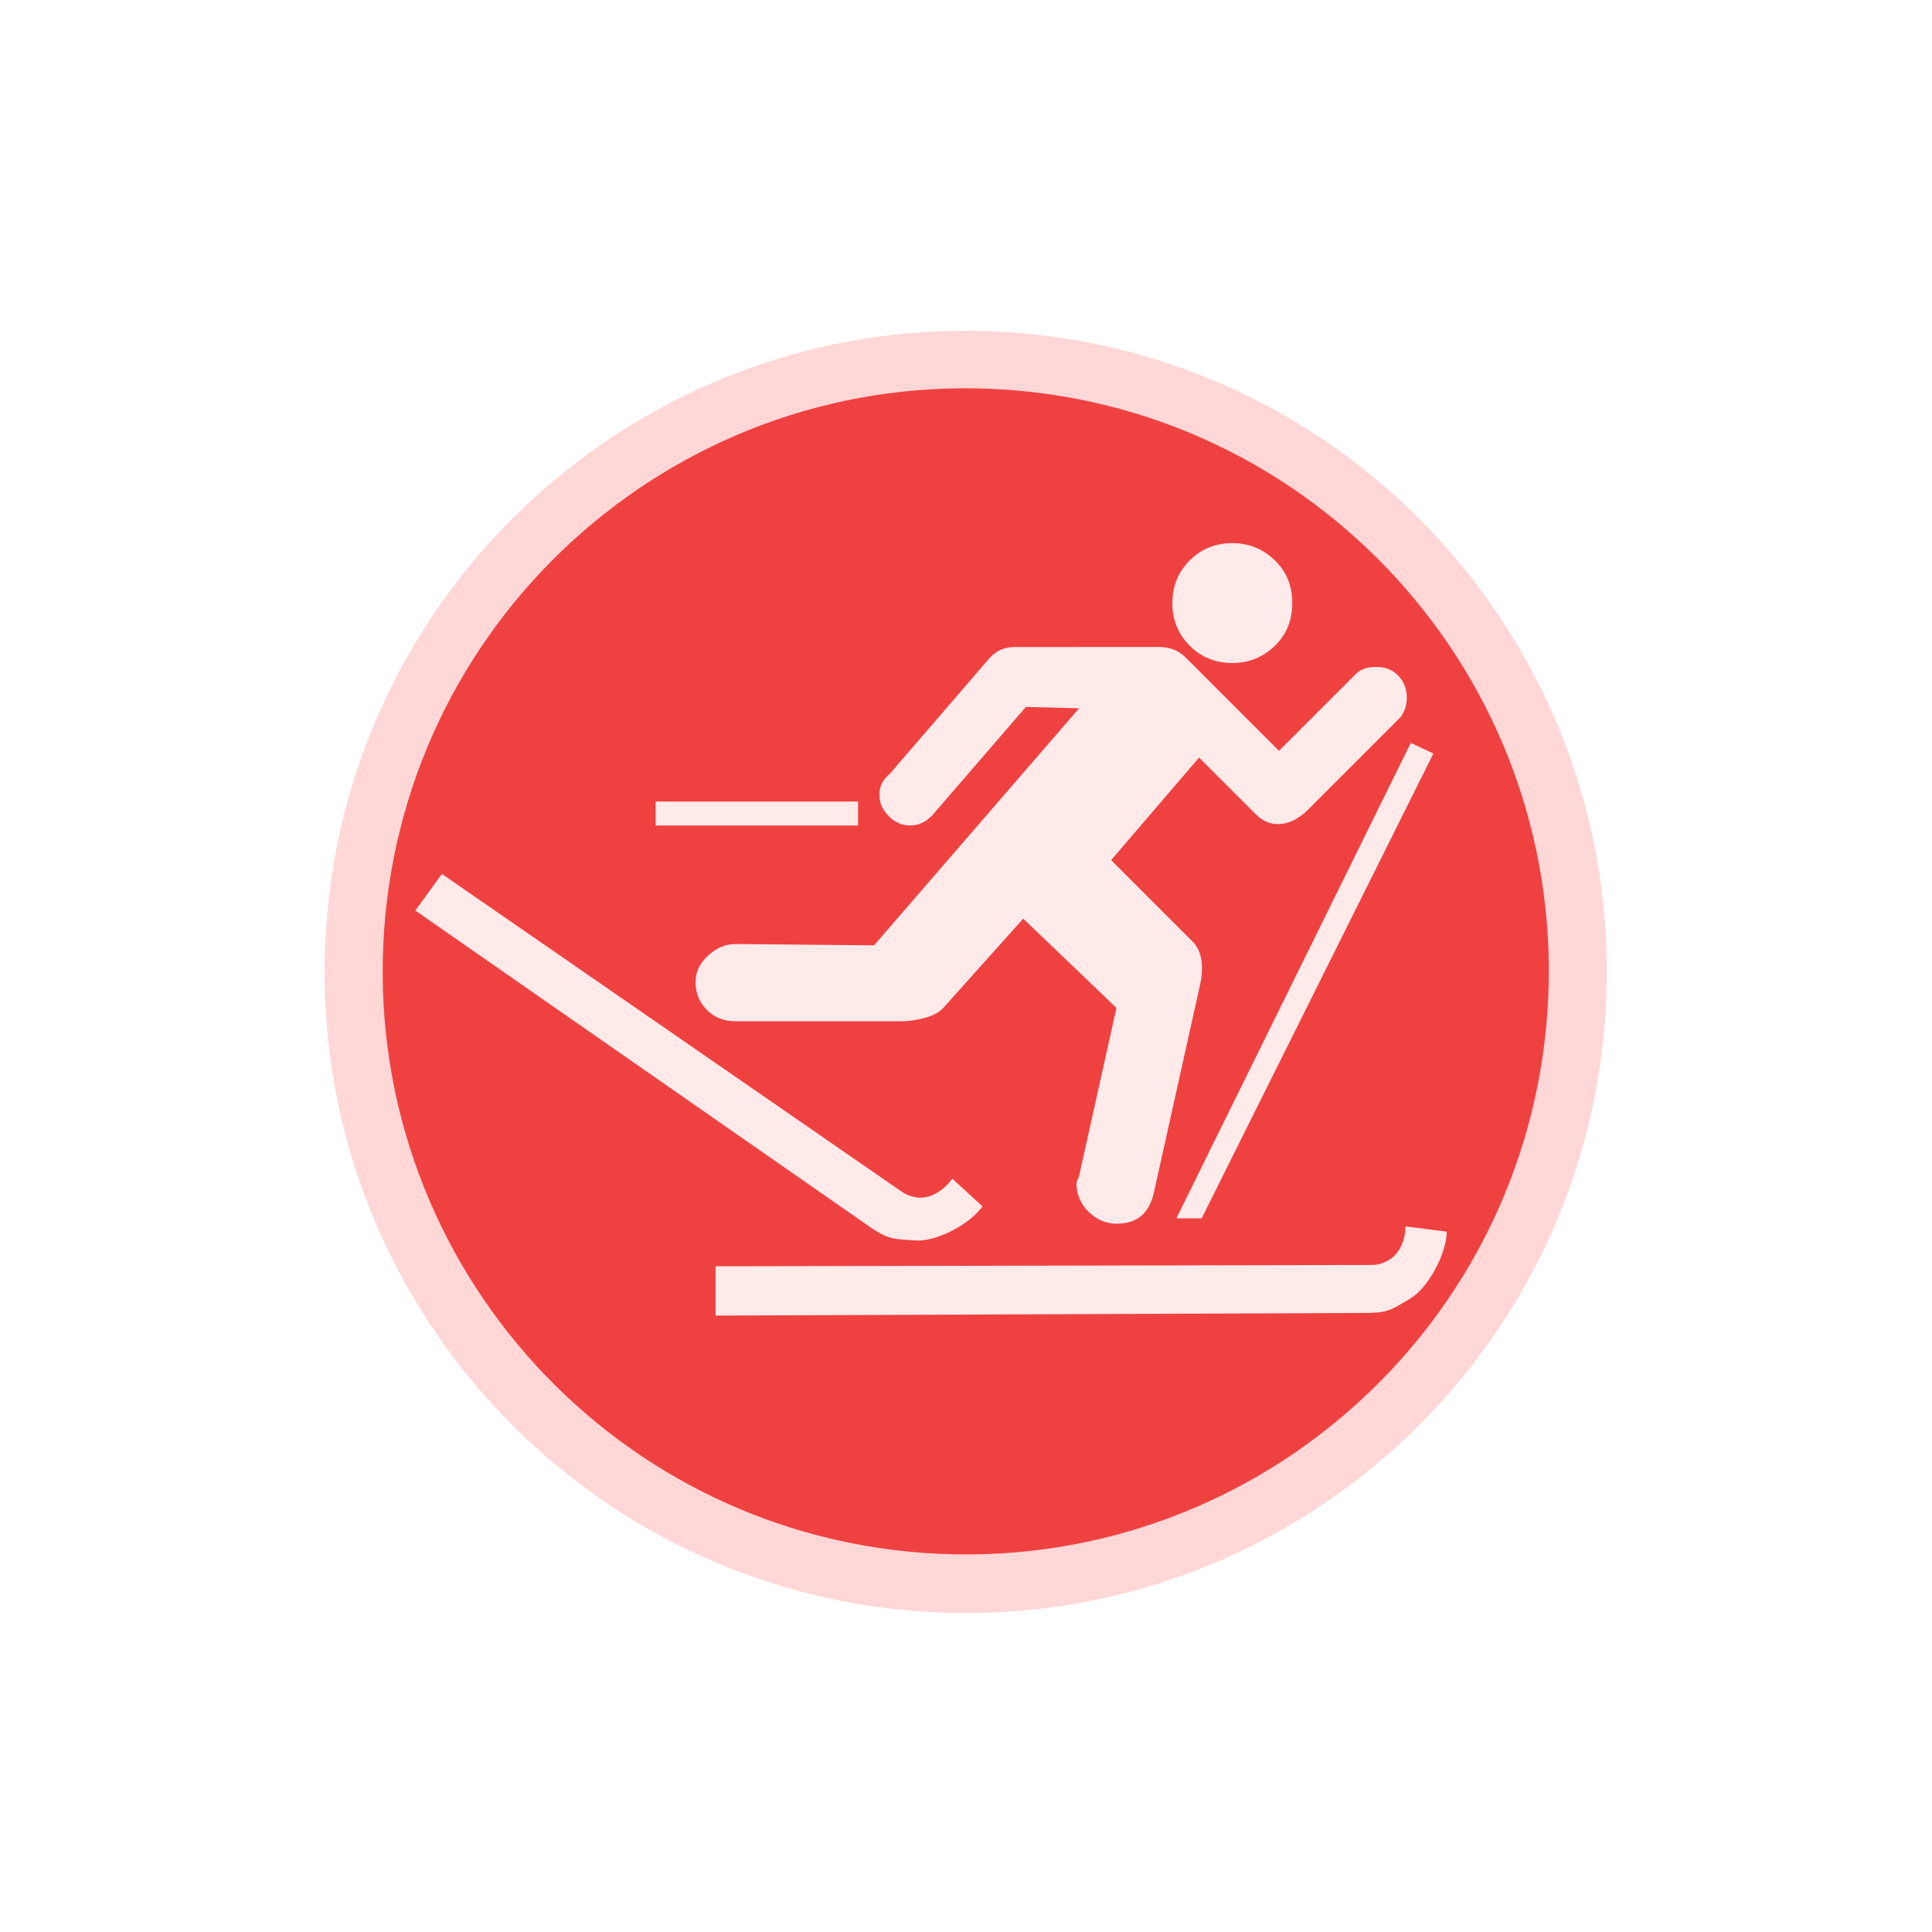
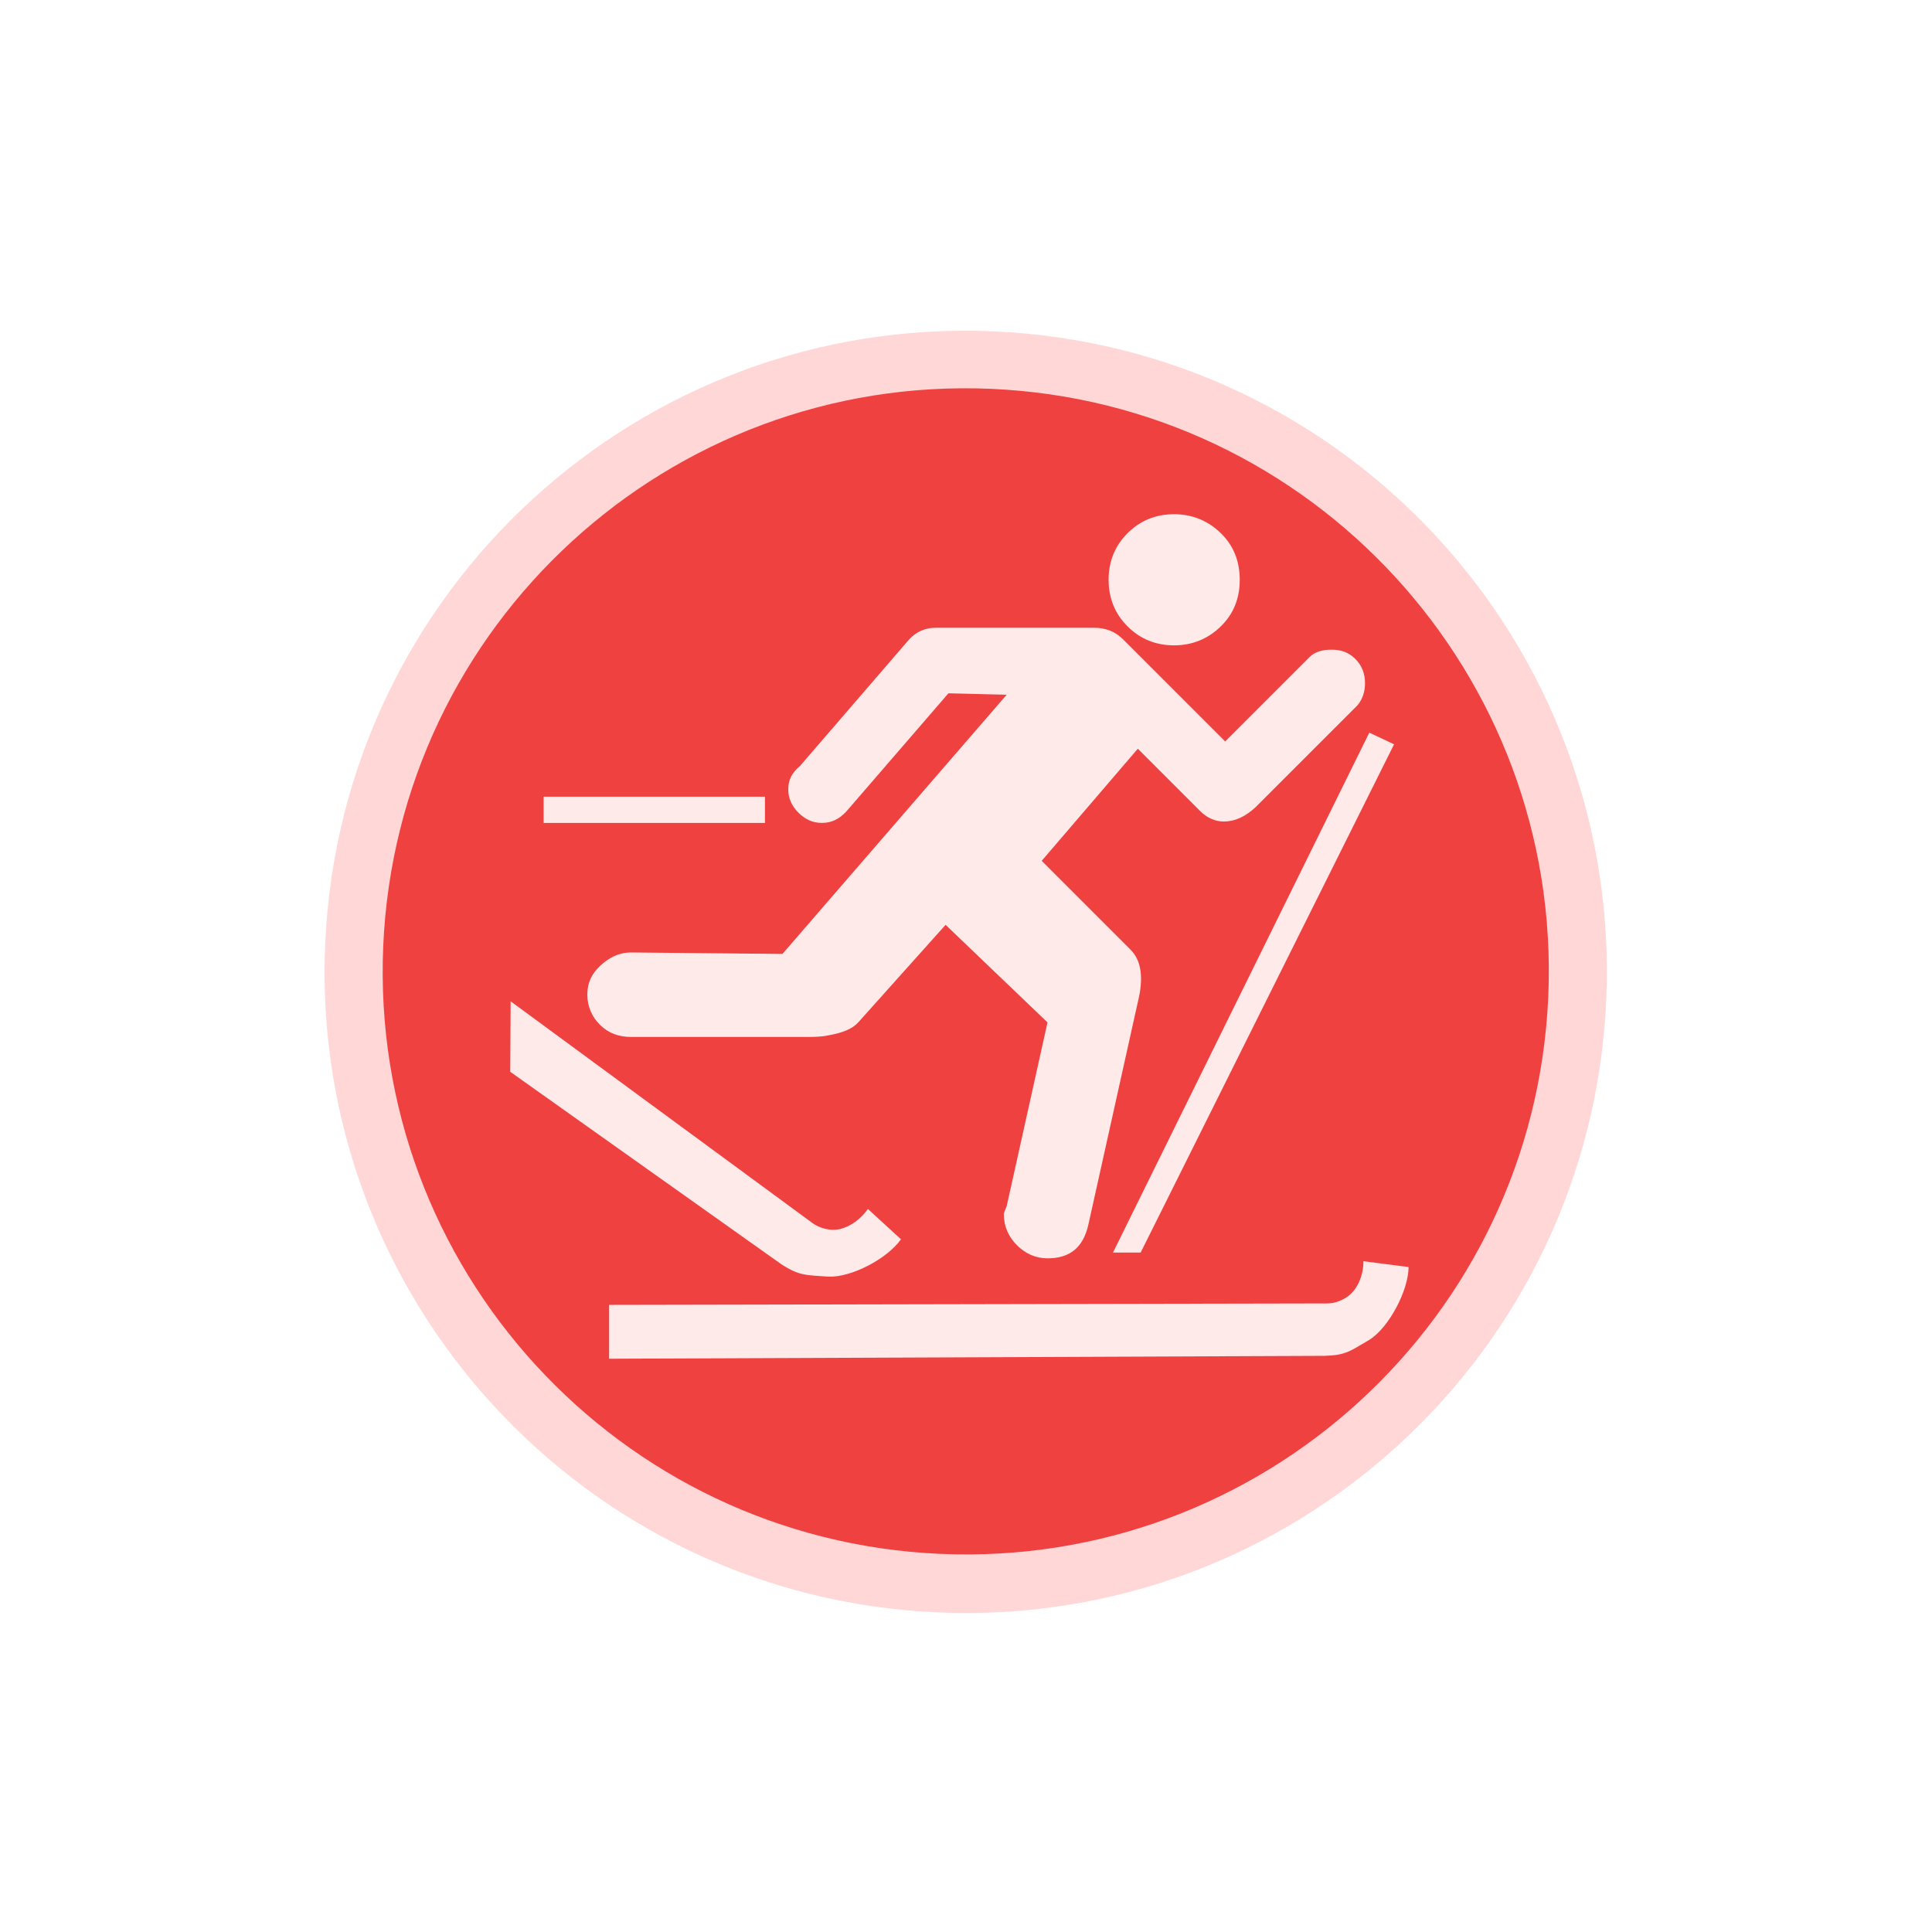
<svg xmlns="http://www.w3.org/2000/svg" width="32" height="32" id="svg2" version="1.1">
  <defs id="defs13">
    </defs>
  <path style="color:#000000;fill:#ff9d9d;fill-opacity:0.408;fill-rule:nonzero;stroke:#e1e1e1;stroke-width:0;stroke-linecap:butt;stroke-linejoin:miter;stroke-miterlimit:4;stroke-opacity:1;stroke-dasharray:none;stroke-dashoffset:0;marker:none;visibility:visible;display:inline;overflow:visible;enable-background:accumulate" id="path3772-5" d="m 15.461,7.242 a 11.241,11.241 0 1 1 0.001,-0.023" transform="matrix(0.9446835,0,0,0.9446835,11.99843,9.728331)" />
  <path style="color:#000000;fill:#f04141;fill-opacity:1;fill-rule:nonzero;stroke:#e1e1e1;stroke-width:0;stroke-linecap:butt;stroke-linejoin:miter;stroke-miterlimit:4;stroke-opacity:1;stroke-dasharray:none;stroke-dashoffset:0;marker:none;visibility:visible;display:inline;overflow:visible;enable-background:accumulate" id="path3772" d="m 15.461,7.242 a 11.241,11.241 0 1 1 0.001,-0.023" transform="matrix(0.8591234,0,0,0.8591234,12.36085,10.29636)" />
-   <path style="font-size:40px;font-style:normal;font-variant:normal;font-weight:normal;font-stretch:normal;text-align:start;line-height:125%;writing-mode:lr-tb;text-anchor:start;fill:#ffeaea;fill-opacity:1;stroke:none;font-family:NPSPICT3;-inkscape-font-specification:NPSPICT3" d="m 20.411,8.996 c -0.276,9.7e-6 -0.513,0.094 -0.706,0.287 -0.193,0.193 -0.287,0.429 -0.287,0.706 -9e-6,0.276 0.094,0.513 0.287,0.706 0.193,0.193 0.43,0.287 0.706,0.287 0.267,9e-6 0.508,-0.094 0.706,-0.287 0.198,-0.193 0.287,-0.43 0.287,-0.706 C 21.404,9.712 21.315,9.475 21.117,9.283 20.919,9.09 20.678,8.996 20.411,8.996 z m -3.618,1.721 c -0.148,10e-6 -0.289,0.058 -0.397,0.176 l -1.654,1.919 c -0.118,0.099 -0.176,0.205 -0.176,0.353 -5e-6,0.138 0.056,0.254 0.154,0.353 0.099,0.099 0.215,0.154 0.353,0.154 0.148,5e-6 0.266,-0.058 0.375,-0.176 l 1.544,-1.787 0.882,0.022 -3.397,3.927 -2.294,-0.022 c -0.188,4e-6 -0.335,0.08 -0.463,0.199 -0.128,0.119 -0.199,0.254 -0.199,0.441 -2e-6,0.178 0.07,0.34 0.199,0.463 0.128,0.123 0.285,0.176 0.463,0.176 l 2.669,0 c 0.109,3e-6 0.22,-0.002 0.309,-0.022 0.227,-0.039 0.374,-0.1 0.463,-0.199 l 1.324,-1.478 1.544,1.478 -0.618,2.78 c -0.02,0.059 -0.044,0.093 -0.044,0.132 -9e-6,0.178 0.07,0.335 0.199,0.463 0.128,0.128 0.285,0.199 0.463,0.199 0.336,0 0.538,-0.162 0.618,-0.507 l 0.75,-3.375 c 0.089,-0.356 0.058,-0.626 -0.11,-0.794 l -1.346,-1.346 1.456,-1.699 0.949,0.949 c 0.099,0.099 0.225,0.154 0.353,0.154 0.168,6e-6 0.327,-0.073 0.485,-0.221 l 1.544,-1.544 c 0.079,-0.099 0.11,-0.212 0.11,-0.331 -1.4e-5,-0.148 -0.051,-0.276 -0.154,-0.375 -0.104,-0.099 -0.215,-0.132 -0.353,-0.132 -0.138,1.2e-5 -0.252,0.031 -0.331,0.11 l -1.279,1.279 -1.544,-1.544 c -0.118,-0.119 -0.263,-0.176 -0.441,-0.176 z m 6.574,1.588 -3.883,7.875 0.419,0 3.838,-7.699 z m -12.508,0.971 0,0.397 3.353,0 0,-0.397 z m -3.54,1.199 -0.44,0.606 7.58,5.276 c 0.28,0.182 0.379,0.165 0.715,0.19 0.349,0.016 0.895,-0.274 1.099,-0.566 l -0.501,-0.459 c -0.123,0.177 -0.337,0.325 -0.543,0.315 -0.098,-0.005 -0.206,-0.039 -0.291,-0.097 z m 15.96,5.838 c -7.76e-4,0.215 -0.09,0.443 -0.265,0.551 -0.084,0.052 -0.184,0.088 -0.287,0.088 l -10.875,0.022 0,0.816 10.831,-0.044 c 0.334,-0.008 0.393,-0.073 0.684,-0.243 0.297,-0.184 0.593,-0.746 0.596,-1.103 z" id="flowRoot3192" />
+   <path style="font-size:40px;font-style:normal;font-variant:normal;font-weight:normal;font-stretch:normal;text-align:start;line-height:125%;writing-mode:lr-tb;text-anchor:start;color:#000000;fill:#ffeaea;fill-opacity:1;fill-rule:nonzero;stroke:none;marker:none;visibility:visible;display:inline;overflow:visible;enable-background:accumulate;font-family:NPSPICT3;-inkscape-font-specification:NPSPICT3" d="m 19.448,8.517 c -0.302,1.06e-5 -0.561,0.103 -0.772,0.314 -0.211,0.211 -0.314,0.469 -0.314,0.772 -10e-6,0.302 0.103,0.561 0.314,0.772 0.211,0.211 0.47,0.314 0.772,0.314 0.292,10e-6 0.556,-0.103 0.772,-0.314 0.216,-0.211 0.314,-0.47 0.314,-0.772 C 20.533,9.299 20.436,9.041 20.22,8.83 20.004,8.62 19.739,8.517 19.448,8.517 z m -3.956,1.881 c -0.162,1.1e-5 -0.316,0.063 -0.434,0.193 l -1.809,2.098 c -0.13,0.108 -0.193,0.224 -0.193,0.386 -5e-6,0.151 0.061,0.278 0.169,0.386 0.108,0.108 0.235,0.169 0.386,0.169 0.162,6e-6 0.291,-0.063 0.41,-0.193 l 1.688,-1.954 0.965,0.024 -3.714,4.293 -2.508,-0.024 c -0.205,4e-6 -0.366,0.087 -0.507,0.217 -0.14,0.13 -0.217,0.277 -0.217,0.482 -2.2e-6,0.194 0.077,0.372 0.217,0.507 0.14,0.135 0.312,0.193 0.507,0.193 l 2.918,0 c 0.119,3e-6 0.241,-0.003 0.338,-0.024 0.248,-0.043 0.409,-0.109 0.507,-0.217 l 1.447,-1.616 1.688,1.616 -0.675,3.039 c -0.022,0.065 -0.048,0.102 -0.048,0.145 -1e-5,0.194 0.077,0.366 0.217,0.507 0.14,0.14 0.312,0.217 0.507,0.217 0.367,0 0.589,-0.177 0.675,-0.555 l 0.82,-3.69 c 0.097,-0.389 0.063,-0.685 -0.121,-0.868 l -1.471,-1.471 1.592,-1.857 1.037,1.037 c 0.108,0.108 0.246,0.169 0.386,0.169 0.184,7e-6 0.358,-0.079 0.531,-0.241 l 1.688,-1.688 c 0.086,-0.108 0.121,-0.232 0.121,-0.362 -1.5e-5,-0.162 -0.055,-0.302 -0.169,-0.41 -0.113,-0.108 -0.235,-0.145 -0.386,-0.145 -0.151,1.3e-5 -0.275,0.034 -0.362,0.121 l -1.399,1.399 -1.688,-1.688 C 18.474,10.461 18.316,10.398 18.121,10.398 z m 7.188,1.737 -4.245,8.611 0.458,0 4.197,-8.418 z m -13.676,1.061 0,0.434 3.666,0 0,-0.434 z m -0.546,3.389 -0.007,1.167 4.488,3.186 c 0.306,0.199 0.415,0.18 0.782,0.207 0.381,0.017 0.978,-0.299 1.202,-0.619 l -0.548,-0.502 c -0.134,0.194 -0.369,0.355 -0.594,0.345 -0.107,-0.005 -0.225,-0.042 -0.318,-0.107 z m 14.125,4.305 c -8.49e-4,0.236 -0.098,0.484 -0.289,0.603 -0.091,0.057 -0.201,0.097 -0.314,0.096 l -11.891,0.024 0,0.892 11.843,-0.048 c 0.365,-0.009 0.43,-0.08 0.748,-0.265 0.324,-0.201 0.648,-0.816 0.651,-1.206 z" id="flowRoot3192-9" />
</svg>
